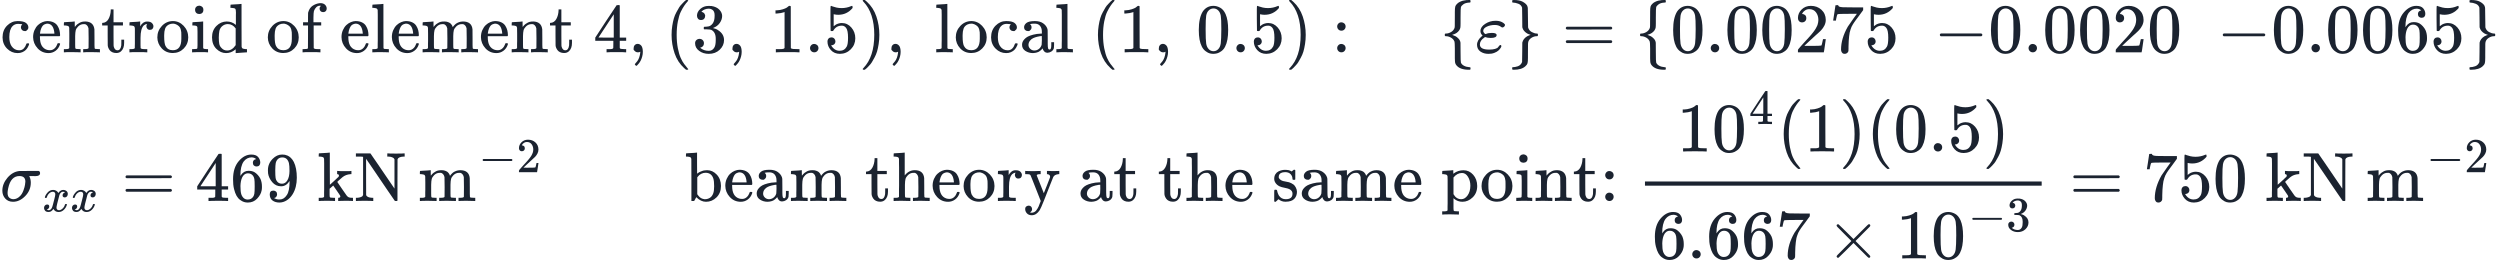
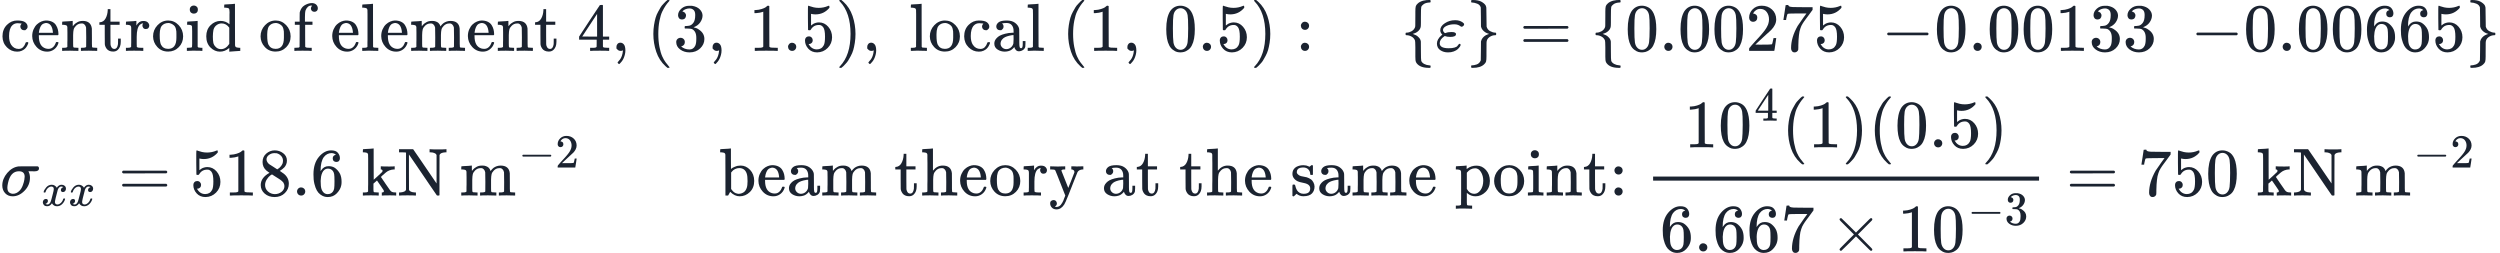
- <svg xmlns="http://www.w3.org/2000/svg" xmlns:xlink="http://www.w3.org/1999/xlink" width="1577" height="164" viewBox="0 -2113.5 35834.1 3727.1" aria-label="t_centroid">
+ <svg xmlns="http://www.w3.org/2000/svg" xmlns:xlink="http://www.w3.org/1999/xlink" width="1621" height="164" viewBox="0 -2113.5 36834.1 3727.1" aria-label="t_centroid">
  <defs>
    <path id="t_centroid-10-TEX-N-63" d="M370 305T349 305T313 320T297 358Q297 381 312 396Q317 401 317 402T307 404Q281 408 258 408Q209 408 178 376Q131 329 131 219Q131 137 162 90Q203 29 272 29Q313 29 338 55T374 117Q376 125 379 127T395 129H409Q415 123 415 120Q415 116 411 104T395 71T366 33T318 2T249 -11Q163 -11 99 53T34 214Q34 318 99 383T250 448T370 421T404 357Q404 334 387 320Z" />
    <path id="t_centroid-10-TEX-N-65" d="M28 218Q28 273 48 318T98 391T163 433T229 448Q282 448 320 430T378 380T406 316T415 245Q415 238 408 231H126V216Q126 68 226 36Q246 30 270 30Q312 30 342 62Q359 79 369 104L379 128Q382 131 395 131H398Q415 131 415 121Q415 117 412 108Q393 53 349 21T250 -11Q155 -11 92 58T28 218ZM333 275Q322 403 238 411H236Q228 411 220 410T195 402T166 381T143 340T127 274V267H333V275Z" />
    <path id="t_centroid-10-TEX-N-6E" d="M41 46H55Q94 46 102 60V68Q102 77 102 91T102 122T103 161T103 203Q103 234 103 269T102 328V351Q99 370 88 376T43 385H25V408Q25 431 27 431L37 432Q47 433 65 434T102 436Q119 437 138 438T167 441T178 442H181V402Q181 364 182 364T187 369T199 384T218 402T247 421T285 437Q305 442 336 442Q450 438 463 329Q464 322 464 190V104Q464 66 466 59T477 49Q498 46 526 46H542V0H534L510 1Q487 2 460 2T422 3Q319 3 310 0H302V46H318Q379 46 379 62Q380 64 380 200Q379 335 378 343Q372 371 358 385T334 402T308 404Q263 404 229 370Q202 343 195 315T187 232V168V108Q187 78 188 68T191 55T200 49Q221 46 249 46H265V0H257L234 1Q210 2 183 2T145 3Q42 3 33 0H25V46H41Z" />
    <path id="t_centroid-10-TEX-N-74" d="M27 422Q80 426 109 478T141 600V615H181V431H316V385H181V241Q182 116 182 100T189 68Q203 29 238 29Q282 29 292 100Q293 108 293 146V181H333V146V134Q333 57 291 17Q264 -10 221 -10Q187 -10 162 2T124 33T105 68T98 100Q97 107 97 248V385H18V422H27Z" />
    <path id="t_centroid-10-TEX-N-72" d="M36 46H50Q89 46 97 60V68Q97 77 97 91T98 122T98 161T98 203Q98 234 98 269T98 328L97 351Q94 370 83 376T38 385H20V408Q20 431 22 431L32 432Q42 433 60 434T96 436Q112 437 131 438T160 441T171 442H174V373Q213 441 271 441H277Q322 441 343 419T364 373Q364 352 351 337T313 322Q288 322 276 338T263 372Q263 381 265 388T270 400T273 405Q271 407 250 401Q234 393 226 386Q179 341 179 207V154Q179 141 179 127T179 101T180 81T180 66V61Q181 59 183 57T188 54T193 51T200 49T207 48T216 47T225 47T235 46T245 46H276V0H267Q249 3 140 3Q37 3 28 0H20V46H36Z" />
    <path id="t_centroid-10-TEX-N-6F" d="M28 214Q28 309 93 378T250 448Q340 448 405 380T471 215Q471 120 407 55T250 -10Q153 -10 91 57T28 214ZM250 30Q372 30 372 193V225V250Q372 272 371 288T364 326T348 362T317 390T268 410Q263 411 252 411Q222 411 195 399Q152 377 139 338T126 246V226Q126 130 145 91Q177 30 250 30Z" />
    <path id="t_centroid-10-TEX-N-69" d="M69 609Q69 637 87 653T131 669Q154 667 171 652T188 609Q188 579 171 564T129 549Q104 549 87 564T69 609ZM247 0Q232 3 143 3Q132 3 106 3T56 1L34 0H26V46H42Q70 46 91 49Q100 53 102 60T104 102V205V293Q104 345 102 359T88 378Q74 385 41 385H30V408Q30 431 32 431L42 432Q52 433 70 434T106 436Q123 437 142 438T171 441T182 442H185V62Q190 52 197 50T232 46H255V0H247Z" />
    <path id="t_centroid-10-TEX-N-64" d="M376 495Q376 511 376 535T377 568Q377 613 367 624T316 637H298V660Q298 683 300 683L310 684Q320 685 339 686T376 688Q393 689 413 690T443 693T454 694H457V390Q457 84 458 81Q461 61 472 55T517 46H535V0Q533 0 459 -5T380 -11H373V44L365 37Q307 -11 235 -11Q158 -11 96 50T34 215Q34 315 97 378T244 442Q319 442 376 393V495ZM373 342Q328 405 260 405Q211 405 173 369Q146 341 139 305T131 211Q131 155 138 120T173 59Q203 26 251 26Q322 26 373 103V342Z" />
    <path id="t_centroid-10-TEX-N-20" d="" />
    <path id="t_centroid-10-TEX-N-66" d="M273 0Q255 3 146 3Q43 3 34 0H26V46H42Q70 46 91 49Q99 52 103 60Q104 62 104 224V385H33V431H104V497L105 564L107 574Q126 639 171 668T266 704Q267 704 275 704T289 705Q330 702 351 679T372 627Q372 604 358 590T321 576T284 590T270 627Q270 647 288 667H284Q280 668 273 668Q245 668 223 647T189 592Q183 572 182 497V431H293V385H185V225Q185 63 186 61T189 57T194 54T199 51T206 49T213 48T222 47T231 47T241 46T251 46H282V0H273Z" />
    <path id="t_centroid-10-TEX-N-6C" d="M42 46H56Q95 46 103 60V68Q103 77 103 91T103 124T104 167T104 217T104 272T104 329Q104 366 104 407T104 482T104 542T103 586T103 603Q100 622 89 628T44 637H26V660Q26 683 28 683L38 684Q48 685 67 686T104 688Q121 689 141 690T171 693T182 694H185V379Q185 62 186 60Q190 52 198 49Q219 46 247 46H263V0H255L232 1Q209 2 183 2T145 3T107 3T57 1L34 0H26V46H42Z" />
    <path id="t_centroid-10-TEX-N-6D" d="M41 46H55Q94 46 102 60V68Q102 77 102 91T102 122T103 161T103 203Q103 234 103 269T102 328V351Q99 370 88 376T43 385H25V408Q25 431 27 431L37 432Q47 433 65 434T102 436Q119 437 138 438T167 441T178 442H181V402Q181 364 182 364T187 369T199 384T218 402T247 421T285 437Q305 442 336 442Q351 442 364 440T387 434T406 426T421 417T432 406T441 395T448 384T452 374T455 366L457 361L460 365Q463 369 466 373T475 384T488 397T503 410T523 422T546 432T572 439T603 442Q729 442 740 329Q741 322 741 190V104Q741 66 743 59T754 49Q775 46 803 46H819V0H811L788 1Q764 2 737 2T699 3Q596 3 587 0H579V46H595Q656 46 656 62Q657 64 657 200Q656 335 655 343Q649 371 635 385T611 402T585 404Q540 404 506 370Q479 343 472 315T464 232V168V108Q464 78 465 68T468 55T477 49Q498 46 526 46H542V0H534L510 1Q487 2 460 2T422 3Q319 3 310 0H302V46H318Q379 46 379 62Q380 64 380 200Q379 335 378 343Q372 371 358 385T334 402T308 404Q263 404 229 370Q202 343 195 315T187 232V168V108Q187 78 188 68T191 55T200 49Q221 46 249 46H265V0H257L234 1Q210 2 183 2T145 3Q42 3 33 0H25V46H41Z" />
    <path id="t_centroid-10-TEX-N-34" d="M462 0Q444 3 333 3Q217 3 199 0H190V46H221Q241 46 248 46T265 48T279 53T286 61Q287 63 287 115V165H28V211L179 442Q332 674 334 675Q336 677 355 677H373L379 671V211H471V165H379V114Q379 73 379 66T385 54Q393 47 442 46H471V0H462ZM293 211V545L74 212L183 211H293Z" />
    <path id="t_centroid-10-TEX-N-2C" d="M78 35T78 60T94 103T137 121Q165 121 187 96T210 8Q210 -27 201 -60T180 -117T154 -158T130 -185T117 -194Q113 -194 104 -185T95 -172Q95 -168 106 -156T131 -126T157 -76T173 -3V9L172 8Q170 7 167 6T161 3T152 1T140 0Q113 0 96 17Z" />
    <path id="t_centroid-10-TEX-N-A0" d="" />
    <path id="t_centroid-10-TEX-N-28" d="M94 250Q94 319 104 381T127 488T164 576T202 643T244 695T277 729T302 750H315H319Q333 750 333 741Q333 738 316 720T275 667T226 581T184 443T167 250T184 58T225 -81T274 -167T316 -220T333 -241Q333 -250 318 -250H315H302L274 -226Q180 -141 137 -14T94 250Z" />
    <path id="t_centroid-10-TEX-N-33" d="M127 463Q100 463 85 480T69 524Q69 579 117 622T233 665Q268 665 277 664Q351 652 390 611T430 522Q430 470 396 421T302 350L299 348Q299 347 308 345T337 336T375 315Q457 262 457 175Q457 96 395 37T238 -22Q158 -22 100 21T42 130Q42 158 60 175T105 193Q133 193 151 175T169 130Q169 119 166 110T159 94T148 82T136 74T126 70T118 67L114 66Q165 21 238 21Q293 21 321 74Q338 107 338 175V195Q338 290 274 322Q259 328 213 329L171 330L168 332Q166 335 166 348Q166 366 174 366Q202 366 232 371Q266 376 294 413T322 525V533Q322 590 287 612Q265 626 240 626Q208 626 181 615T143 592T132 580H135Q138 579 143 578T153 573T165 566T175 555T183 540T186 520Q186 498 172 481T127 463Z" />
    <path id="t_centroid-10-TEX-N-31" d="M213 578L200 573Q186 568 160 563T102 556H83V602H102Q149 604 189 617T245 641T273 663Q275 666 285 666Q294 666 302 660V361L303 61Q310 54 315 52T339 48T401 46H427V0H416Q395 3 257 3Q121 3 100 0H88V46H114Q136 46 152 46T177 47T193 50T201 52T207 57T213 61V578Z" />
    <path id="t_centroid-10-TEX-N-2E" d="M78 60Q78 84 95 102T138 120Q162 120 180 104T199 61Q199 36 182 18T139 0T96 17T78 60Z" />
    <path id="t_centroid-10-TEX-N-35" d="M164 157Q164 133 148 117T109 101H102Q148 22 224 22Q294 22 326 82Q345 115 345 210Q345 313 318 349Q292 382 260 382H254Q176 382 136 314Q132 307 129 306T114 304Q97 304 95 310Q93 314 93 485V614Q93 664 98 664Q100 666 102 666Q103 666 123 658T178 642T253 634Q324 634 389 662Q397 666 402 666Q410 666 410 648V635Q328 538 205 538Q174 538 149 544L139 546V374Q158 388 169 396T205 412T256 420Q337 420 393 355T449 201Q449 109 385 44T229 -22Q148 -22 99 32T50 154Q50 178 61 192T84 210T107 214Q132 214 148 197T164 157Z" />
    <path id="t_centroid-10-TEX-N-29" d="M60 749L64 750Q69 750 74 750H86L114 726Q208 641 251 514T294 250Q294 182 284 119T261 12T224 -76T186 -143T145 -194T113 -227T90 -246Q87 -249 86 -250H74Q66 -250 63 -250T58 -247T55 -238Q56 -237 66 -225Q221 -64 221 250T66 725Q56 737 55 738Q55 746 60 749Z" />
    <path id="t_centroid-10-TEX-N-61" d="M137 305T115 305T78 320T63 359Q63 394 97 421T218 448Q291 448 336 416T396 340Q401 326 401 309T402 194V124Q402 76 407 58T428 40Q443 40 448 56T453 109V145H493V106Q492 66 490 59Q481 29 455 12T400 -6T353 12T329 54V58L327 55Q325 52 322 49T314 40T302 29T287 17T269 6T247 -2T221 -8T190 -11Q130 -11 82 20T34 107Q34 128 41 147T68 188T116 225T194 253T304 268H318V290Q318 324 312 340Q290 411 215 411Q197 411 181 410T156 406T148 403Q170 388 170 359Q170 334 154 320ZM126 106Q126 75 150 51T209 26Q247 26 276 49T315 109Q317 116 318 175Q318 233 317 233Q309 233 296 232T251 223T193 203T147 166T126 106Z" />
    <path id="t_centroid-10-TEX-N-30" d="M96 585Q152 666 249 666Q297 666 345 640T423 548Q460 465 460 320Q460 165 417 83Q397 41 362 16T301 -15T250 -22Q224 -22 198 -16T137 16T82 83Q39 165 39 320Q39 494 96 585ZM321 597Q291 629 250 629Q208 629 178 597Q153 571 145 525T137 333Q137 175 145 125T181 46Q209 16 250 16Q290 16 318 46Q347 76 354 130T362 333Q362 478 354 524T321 597Z" />
    <path id="t_centroid-10-TEX-N-3A" d="M78 370Q78 394 95 412T138 430Q162 430 180 414T199 371Q199 346 182 328T139 310T96 327T78 370ZM78 60Q78 84 95 102T138 120Q162 120 180 104T199 61Q199 36 182 18T139 0T96 17T78 60Z" />
    <path id="t_centroid-10-TEX-N-7B" d="M434 -231Q434 -244 428 -250H410Q281 -250 230 -184Q225 -177 222 -172T217 -161T213 -148T211 -133T210 -111T209 -84T209 -47T209 0Q209 21 209 53Q208 142 204 153Q203 154 203 155Q189 191 153 211T82 231Q71 231 68 234T65 250T68 266T82 269Q116 269 152 289T203 345Q208 356 208 377T209 529V579Q209 634 215 656T244 698Q270 724 324 740Q361 748 377 749Q379 749 390 749T408 750H428Q434 744 434 732Q434 719 431 716Q429 713 415 713Q362 710 332 689T296 647Q291 634 291 499V417Q291 370 288 353T271 314Q240 271 184 255L170 250L184 245Q202 239 220 230T262 196T290 137Q291 131 291 1Q291 -134 296 -147Q306 -174 339 -192T415 -213Q429 -213 431 -216Q434 -219 434 -231Z" />
    <path id="t_centroid-10-TEX-I-1D700" d="M190 -22Q124 -22 76 11T27 107Q27 174 97 232L107 239L99 248Q76 273 76 304Q76 364 144 408T290 452H302Q360 452 405 421Q428 405 428 392Q428 381 417 369T391 356Q382 356 371 365T338 383T283 392Q217 392 167 368T116 308Q116 289 133 272Q142 263 145 262T157 264Q188 278 238 278H243Q308 278 308 247Q308 206 223 206Q177 206 142 219L132 212Q68 169 68 112Q68 39 201 39Q253 39 286 49T328 72T345 94T362 105Q376 103 376 88Q376 79 365 62T334 26T275 -8T190 -22Z" />
    <path id="t_centroid-10-TEX-N-7D" d="M65 731Q65 745 68 747T88 750Q171 750 216 725T279 670Q288 649 289 635T291 501Q292 362 293 357Q306 312 345 291T417 269Q428 269 431 266T434 250T431 234T417 231Q380 231 345 210T298 157Q293 143 292 121T291 -28V-79Q291 -134 285 -156T256 -198Q202 -250 89 -250Q71 -250 68 -247T65 -230Q65 -224 65 -223T66 -218T69 -214T77 -213Q91 -213 108 -210T146 -200T183 -177T207 -139Q208 -134 209 3L210 139Q223 196 280 230Q315 247 330 250Q305 257 280 270Q225 304 212 352L210 362L209 498Q208 635 207 640Q195 680 154 696T77 713Q68 713 67 716T65 731Z" />
    <path id="t_centroid-10-TEX-N-3D" d="M56 347Q56 360 70 367H707Q722 359 722 347Q722 336 708 328L390 327H72Q56 332 56 347ZM56 153Q56 168 72 173H708Q722 163 722 153Q722 140 707 133H70Q56 140 56 153Z" />
    <path id="t_centroid-10-TEX-N-32" d="M109 429Q82 429 66 447T50 491Q50 562 103 614T235 666Q326 666 387 610T449 465Q449 422 429 383T381 315T301 241Q265 210 201 149L142 93L218 92Q375 92 385 97Q392 99 409 186V189H449V186Q448 183 436 95T421 3V0H50V19V31Q50 38 56 46T86 81Q115 113 136 137Q145 147 170 174T204 211T233 244T261 278T284 308T305 340T320 369T333 401T340 431T343 464Q343 527 309 573T212 619Q179 619 154 602T119 569T109 550Q109 549 114 549Q132 549 151 535T170 489Q170 464 154 447T109 429Z" />
    <path id="t_centroid-10-TEX-N-37" d="M55 458Q56 460 72 567L88 674Q88 676 108 676H128V672Q128 662 143 655T195 646T364 644H485V605L417 512Q408 500 387 472T360 435T339 403T319 367T305 330T292 284T284 230T278 162T275 80Q275 66 275 52T274 28V19Q270 2 255 -10T221 -22Q210 -22 200 -19T179 0T168 40Q168 198 265 368Q285 400 349 489L395 552H302Q128 552 119 546Q113 543 108 522T98 479L95 458V455H55V458Z" />
    <path id="t_centroid-10-TEX-N-2212" d="M84 237T84 250T98 270H679Q694 262 694 250T679 230H98Q84 237 84 250Z" />
    <path id="t_centroid-10-TEX-N-36" d="M42 313Q42 476 123 571T303 666Q372 666 402 630T432 550Q432 525 418 510T379 495Q356 495 341 509T326 548Q326 592 373 601Q351 623 311 626Q240 626 194 566Q147 500 147 364L148 360Q153 366 156 373Q197 433 263 433H267Q313 433 348 414Q372 400 396 374T435 317Q456 268 456 210V192Q456 169 451 149Q440 90 387 34T253 -22Q225 -22 199 -14T143 16T92 75T56 172T42 313ZM257 397Q227 397 205 380T171 335T154 278T148 216Q148 133 160 97T198 39Q222 21 251 21Q302 21 329 59Q342 77 347 104T352 209Q352 289 347 316T329 361Q302 397 257 397Z" />
    <path id="t_centroid-10-TEX-I-1D70E" d="M184 -11Q116 -11 74 34T31 147Q31 247 104 333T274 430Q275 431 414 431H552Q553 430 555 429T559 427T562 425T565 422T567 420T569 416T570 412T571 407T572 401Q572 357 507 357Q500 357 490 357T476 358H416L421 348Q439 310 439 263Q439 153 359 71T184 -11ZM361 278Q361 358 276 358Q152 358 115 184Q114 180 114 178Q106 141 106 117Q106 67 131 47T188 26Q242 26 287 73Q316 103 334 153T356 233T361 278Z" />
    <path id="t_centroid-10-TEX-I-1D465" d="M52 289Q59 331 106 386T222 442Q257 442 286 424T329 379Q371 442 430 442Q467 442 494 420T522 361Q522 332 508 314T481 292T458 288Q439 288 427 299T415 328Q415 374 465 391Q454 404 425 404Q412 404 406 402Q368 386 350 336Q290 115 290 78Q290 50 306 38T341 26Q378 26 414 59T463 140Q466 150 469 151T485 153H489Q504 153 504 145Q504 144 502 134Q486 77 440 33T333 -11Q263 -11 227 52Q186 -10 133 -10H127Q78 -10 57 16T35 71Q35 103 54 123T99 143Q142 143 142 101Q142 81 130 66T107 46T94 41L91 40Q91 39 97 36T113 29T132 26Q168 26 194 71Q203 87 217 139T245 247T261 313Q266 340 266 352Q266 380 251 392T217 404Q177 404 142 372T93 290Q91 281 88 280T72 278H58Q52 284 52 289Z" />
-     <path id="t_centroid-10-TEX-N-39" d="M352 287Q304 211 232 211Q154 211 104 270T44 396Q42 412 42 436V444Q42 537 111 606Q171 666 243 666Q245 666 249 666T257 665H261Q273 665 286 663T323 651T370 619T413 560Q456 472 456 334Q456 194 396 97Q361 41 312 10T208 -22Q147 -22 108 7T68 93T121 149Q143 149 158 135T173 96Q173 78 164 65T148 49T135 44L131 43Q131 41 138 37T164 27T206 22H212Q272 22 313 86Q352 142 352 280V287ZM244 248Q292 248 321 297T351 430Q351 508 343 542Q341 552 337 562T323 588T293 615T246 625Q208 625 181 598Q160 576 154 546T147 441Q147 358 152 329T172 282Q197 248 244 248Z" />
+     <path id="t_centroid-10-TEX-N-38" d="M70 417T70 494T124 618T248 666Q319 666 374 624T429 515Q429 485 418 459T392 417T361 389T335 371T324 363L338 354Q352 344 366 334T382 323Q457 264 457 174Q457 95 399 37T249 -22Q159 -22 101 29T43 155Q43 263 172 335L154 348Q133 361 127 368Q70 417 70 494ZM286 386L292 390Q298 394 301 396T311 403T323 413T334 425T345 438T355 454T364 471T369 491T371 513Q371 556 342 586T275 624Q268 625 242 625Q201 625 165 599T128 534Q128 511 141 492T167 463T217 431Q224 426 228 424L286 386ZM250 21Q308 21 350 55T392 137Q392 154 387 169T375 194T353 216T330 234T301 253T274 270Q260 279 244 289T218 306L210 311Q204 311 181 294T133 239T107 157Q107 98 150 60T250 21Z" />
    <path id="t_centroid-10-TEX-N-6B" d="M36 46H50Q89 46 97 60V68Q97 77 97 91T97 124T98 167T98 217T98 272T98 329Q98 366 98 407T98 482T98 542T97 586T97 603Q94 622 83 628T38 637H20V660Q20 683 22 683L32 684Q42 685 61 686T98 688Q115 689 135 690T165 693T176 694H179V463L180 233L240 287Q300 341 304 347Q310 356 310 364Q310 383 289 385H284V431H293Q308 428 412 428Q475 428 484 431H489V385H476Q407 380 360 341Q286 278 286 274Q286 273 349 181T420 79Q434 60 451 53T500 46H511V0H505Q496 3 418 3Q322 3 307 0H299V46H306Q330 48 330 65Q330 72 326 79Q323 84 276 153T228 222L176 176V120V84Q176 65 178 59T189 49Q210 46 238 46H254V0H246Q231 3 137 3T28 0H20V46H36Z" />
    <path id="t_centroid-10-TEX-N-4E" d="M42 46Q74 48 94 56T118 69T128 86V634H124Q114 637 52 637H25V683H232L235 680Q237 679 322 554T493 303L578 178V598Q572 608 568 613T544 627T492 637H475V683H483Q498 680 600 680Q706 680 715 683H724V637H707Q634 633 622 598L621 302V6L614 0H600Q585 0 582 3T481 150T282 443T171 605V345L172 86Q183 50 257 46H274V0H265Q250 3 150 3Q48 3 33 0H25V46H42Z" />
    <path id="t_centroid-10-TEX-N-62" d="M307 -11Q234 -11 168 55L158 37Q156 34 153 28T147 17T143 10L138 1L118 0H98V298Q98 599 97 603Q94 622 83 628T38 637H20V660Q20 683 22 683L32 684Q42 685 61 686T98 688Q115 689 135 690T165 693T176 694H179V543Q179 391 180 391L183 394Q186 397 192 401T207 411T228 421T254 431T286 439T323 442Q401 442 461 379T522 216Q522 115 458 52T307 -11ZM182 98Q182 97 187 90T196 79T206 67T218 55T233 44T250 35T271 29T295 26Q330 26 363 46T412 113Q424 148 424 212Q424 287 412 323Q385 405 300 405Q270 405 239 390T188 347L182 339V98Z" />
    <path id="t_centroid-10-TEX-N-68" d="M41 46H55Q94 46 102 60V68Q102 77 102 91T102 124T102 167T103 217T103 272T103 329Q103 366 103 407T103 482T102 542T102 586T102 603Q99 622 88 628T43 637H25V660Q25 683 27 683L37 684Q47 685 66 686T103 688Q120 689 140 690T170 693T181 694H184V367Q244 442 328 442Q451 442 463 329Q464 322 464 190V104Q464 66 466 59T477 49Q498 46 526 46H542V0H534L510 1Q487 2 460 2T422 3Q319 3 310 0H302V46H318Q379 46 379 62Q380 64 380 200Q379 335 378 343Q372 371 358 385T334 402T308 404Q263 404 229 370Q202 343 195 315T187 232V168V108Q187 78 188 68T191 55T200 49Q221 46 249 46H265V0H257L234 1Q210 2 183 2T145 3Q42 3 33 0H25V46H41Z" />
    <path id="t_centroid-10-TEX-N-79" d="M69 -66Q91 -66 104 -80T118 -116Q118 -134 109 -145T91 -160Q84 -163 97 -166Q104 -168 111 -168Q131 -168 148 -159T175 -138T197 -106T213 -75T225 -43L242 0L170 183Q150 233 125 297Q101 358 96 368T80 381Q79 382 78 382Q66 385 34 385H19V431H26L46 430Q65 430 88 429T122 428Q129 428 142 428T171 429T200 430T224 430L233 431H241V385H232Q183 385 185 366L286 112Q286 113 332 227L376 341V350Q376 365 366 373T348 383T334 385H331V431H337H344Q351 431 361 431T382 430T405 429T422 429Q477 429 503 431H508V385H497Q441 380 422 345Q420 343 378 235T289 9T227 -131Q180 -204 113 -204Q69 -204 44 -177T19 -116Q19 -89 35 -78T69 -66Z" />
    <path id="t_centroid-10-TEX-N-73" d="M295 316Q295 356 268 385T190 414Q154 414 128 401Q98 382 98 349Q97 344 98 336T114 312T157 287Q175 282 201 278T245 269T277 256Q294 248 310 236T342 195T359 133Q359 71 321 31T198 -10H190Q138 -10 94 26L86 19L77 10Q71 4 65 -1L54 -11H46H42Q39 -11 33 -5V74V132Q33 153 35 157T45 162H54Q66 162 70 158T75 146T82 119T101 77Q136 26 198 26Q295 26 295 104Q295 133 277 151Q257 175 194 187T111 210Q75 227 54 256T33 318Q33 357 50 384T93 424T143 442T187 447H198Q238 447 268 432L283 424L292 431Q302 440 314 448H322H326Q329 448 335 442V310L329 304H301Q295 310 295 316Z" />
    <path id="t_centroid-10-TEX-N-70" d="M36 -148H50Q89 -148 97 -134V-126Q97 -119 97 -107T97 -77T98 -38T98 6T98 55T98 106Q98 140 98 177T98 243T98 296T97 335T97 351Q94 370 83 376T38 385H20V408Q20 431 22 431L32 432Q42 433 61 434T98 436Q115 437 135 438T165 441T176 442H179V416L180 390L188 397Q247 441 326 441Q407 441 464 377T522 216Q522 115 457 52T310 -11Q242 -11 190 33L182 40V-45V-101Q182 -128 184 -134T195 -145Q216 -148 244 -148H260V-194H252L228 -193Q205 -192 178 -192T140 -191Q37 -191 28 -194H20V-148H36ZM424 218Q424 292 390 347T305 402Q234 402 182 337V98Q222 26 294 26Q345 26 384 80T424 218Z" />
    <path id="t_centroid-10-TEX-N-D7" d="M630 29Q630 9 609 9Q604 9 587 25T493 118L389 222L284 117Q178 13 175 11Q171 9 168 9Q160 9 154 15T147 29Q147 36 161 51T255 146L359 250L255 354Q174 435 161 449T147 471Q147 480 153 485T168 490Q173 490 175 489Q178 487 284 383L389 278L493 382Q570 459 587 475T609 491Q630 491 630 471Q630 464 620 453T522 355L418 250L522 145Q606 61 618 48T630 29Z" />
  </defs>
  <g stroke="#1b2330" fill="#1b2330" stroke-width="0" transform="scale(1,-1)">
    <g>
      <g>
        <g transform="translate(0,1363.5)">
          <g />
          <g>
            <g>
              <use xlink:href="#t_centroid-10-TEX-N-63" />
              <use xlink:href="#t_centroid-10-TEX-N-65" transform="translate(444,0)" />
              <use xlink:href="#t_centroid-10-TEX-N-6E" transform="translate(888,0)" />
              <use xlink:href="#t_centroid-10-TEX-N-74" transform="translate(1444,0)" />
              <use xlink:href="#t_centroid-10-TEX-N-72" transform="translate(1833,0)" />
              <use xlink:href="#t_centroid-10-TEX-N-6F" transform="translate(2225,0)" />
              <use xlink:href="#t_centroid-10-TEX-N-69" transform="translate(2725,0)" />
              <use xlink:href="#t_centroid-10-TEX-N-64" transform="translate(3003,0)" />
              <use xlink:href="#t_centroid-10-TEX-N-20" transform="translate(3559,0)" />
              <use xlink:href="#t_centroid-10-TEX-N-6F" transform="translate(3809,0)" />
              <use xlink:href="#t_centroid-10-TEX-N-66" transform="translate(4309,0)" />
              <use xlink:href="#t_centroid-10-TEX-N-20" transform="translate(4615,0)" />
              <use xlink:href="#t_centroid-10-TEX-N-65" transform="translate(4865,0)" />
              <use xlink:href="#t_centroid-10-TEX-N-6C" transform="translate(5309,0)" />
              <use xlink:href="#t_centroid-10-TEX-N-65" transform="translate(5587,0)" />
              <use xlink:href="#t_centroid-10-TEX-N-6D" transform="translate(6031,0)" />
              <use xlink:href="#t_centroid-10-TEX-N-65" transform="translate(6864,0)" />
              <use xlink:href="#t_centroid-10-TEX-N-6E" transform="translate(7308,0)" />
              <use xlink:href="#t_centroid-10-TEX-N-74" transform="translate(7864,0)" />
              <use xlink:href="#t_centroid-10-TEX-N-20" transform="translate(8253,0)" />
              <use xlink:href="#t_centroid-10-TEX-N-34" transform="translate(8503,0)" />
              <use xlink:href="#t_centroid-10-TEX-N-2C" transform="translate(9003,0)" />
              <use xlink:href="#t_centroid-10-TEX-N-A0" transform="translate(9281,0)" />
            </g>
            <g transform="translate(9531,0)">
              <use xlink:href="#t_centroid-10-TEX-N-28" />
            </g>
            <g transform="translate(9920,0)">
              <use xlink:href="#t_centroid-10-TEX-N-33" />
            </g>
            <g transform="translate(10420,0)">
              <use xlink:href="#t_centroid-10-TEX-N-2C" />
            </g>
            <g transform="translate(10698,0)">
              <g />
            </g>
            <g transform="translate(11031.7,0)">
              <use xlink:href="#t_centroid-10-TEX-N-31" />
              <use xlink:href="#t_centroid-10-TEX-N-2E" transform="translate(500,0)" />
              <use xlink:href="#t_centroid-10-TEX-N-35" transform="translate(778,0)" />
            </g>
            <g transform="translate(12309.7,0)">
              <use xlink:href="#t_centroid-10-TEX-N-29" />
            </g>
            <g transform="translate(12698.7,0)">
              <use xlink:href="#t_centroid-10-TEX-N-2C" />
            </g>
            <g transform="translate(13143.3,0)">
              <use xlink:href="#t_centroid-10-TEX-N-A0" />
            </g>
            <g transform="translate(13393.3,0)">
              <use xlink:href="#t_centroid-10-TEX-N-6C" />
              <use xlink:href="#t_centroid-10-TEX-N-6F" transform="translate(278,0)" />
              <use xlink:href="#t_centroid-10-TEX-N-63" transform="translate(778,0)" />
              <use xlink:href="#t_centroid-10-TEX-N-61" transform="translate(1222,0)" />
              <use xlink:href="#t_centroid-10-TEX-N-6C" transform="translate(1722,0)" />
              <use xlink:href="#t_centroid-10-TEX-N-A0" transform="translate(2000,0)" />
            </g>
            <g transform="translate(15643.3,0)">
              <use xlink:href="#t_centroid-10-TEX-N-28" />
            </g>
            <g transform="translate(16032.3,0)">
              <use xlink:href="#t_centroid-10-TEX-N-31" />
            </g>
            <g transform="translate(16532.3,0)">
              <use xlink:href="#t_centroid-10-TEX-N-2C" />
            </g>
            <g transform="translate(16810.3,0)">
              <g />
            </g>
            <g transform="translate(17144,0)">
              <use xlink:href="#t_centroid-10-TEX-N-30" />
              <use xlink:href="#t_centroid-10-TEX-N-2E" transform="translate(500,0)" />
              <use xlink:href="#t_centroid-10-TEX-N-35" transform="translate(778,0)" />
            </g>
            <g transform="translate(18422,0)">
              <use xlink:href="#t_centroid-10-TEX-N-29" />
            </g>
            <g transform="translate(19088.8,0)">
              <use xlink:href="#t_centroid-10-TEX-N-3A" />
            </g>
            <g transform="translate(19366.8,0)">
              <g />
            </g>
            <g transform="translate(20644.6,0)">
              <use xlink:href="#t_centroid-10-TEX-N-7B" />
            </g>
            <g transform="translate(21144.6,0)">
              <use xlink:href="#t_centroid-10-TEX-I-1D700" />
            </g>
            <g transform="translate(21610.6,0)">
              <use xlink:href="#t_centroid-10-TEX-N-7D" />
            </g>
            <g transform="translate(22388.3,0)">
              <use xlink:href="#t_centroid-10-TEX-N-3D" />
            </g>
            <g transform="translate(23444.1,0)">
              <use xlink:href="#t_centroid-10-TEX-N-7B" />
            </g>
            <g transform="translate(23944.1,0)">
              <use xlink:href="#t_centroid-10-TEX-N-30" />
              <use xlink:href="#t_centroid-10-TEX-N-2E" transform="translate(500,0)" />
              <use xlink:href="#t_centroid-10-TEX-N-30" transform="translate(778,0)" />
              <use xlink:href="#t_centroid-10-TEX-N-30" transform="translate(1278,0)" />
              <use xlink:href="#t_centroid-10-TEX-N-32" transform="translate(1778,0)" />
              <use xlink:href="#t_centroid-10-TEX-N-37" transform="translate(2278,0)" />
              <use xlink:href="#t_centroid-10-TEX-N-35" transform="translate(2778,0)" />
            </g>
            <g transform="translate(27222.1,0)">
              <use xlink:href="#t_centroid-10-TEX-N-A0" />
            </g>
            <g transform="translate(27472.1,0)">
              <use xlink:href="#t_centroid-10-TEX-N-A0" />
            </g>
            <g transform="translate(27722.1,0)">
              <g>
                <use xlink:href="#t_centroid-10-TEX-N-2212" />
              </g>
              <g transform="translate(778,0)">
                <use xlink:href="#t_centroid-10-TEX-N-30" />
                <use xlink:href="#t_centroid-10-TEX-N-2E" transform="translate(500,0)" />
                <use xlink:href="#t_centroid-10-TEX-N-30" transform="translate(778,0)" />
                <use xlink:href="#t_centroid-10-TEX-N-30" transform="translate(1278,0)" />
-                 <use xlink:href="#t_centroid-10-TEX-N-32" transform="translate(1778,0)" />
-                 <use xlink:href="#t_centroid-10-TEX-N-30" transform="translate(2278,0)" />
-               </g>
-             </g>
-             <g transform="translate(31278.1,0)">
-               <use xlink:href="#t_centroid-10-TEX-N-A0" />
-             </g>
-             <g transform="translate(31528.1,0)">
-               <use xlink:href="#t_centroid-10-TEX-N-A0" />
+                 <use xlink:href="#t_centroid-10-TEX-N-31" transform="translate(1778,0)" />
+                 <use xlink:href="#t_centroid-10-TEX-N-33" transform="translate(2278,0)" />
+                 <use xlink:href="#t_centroid-10-TEX-N-33" transform="translate(2778,0)" />
+               </g>
            </g>
            <g transform="translate(31778.1,0)">
+               <use xlink:href="#t_centroid-10-TEX-N-A0" />
+             </g>
+             <g transform="translate(32028.1,0)">
+               <use xlink:href="#t_centroid-10-TEX-N-A0" />
+             </g>
+             <g transform="translate(32278.1,0)">
              <g>
                <use xlink:href="#t_centroid-10-TEX-N-2212" />
              </g>
              <g transform="translate(778,0)">
                <use xlink:href="#t_centroid-10-TEX-N-30" />
                <use xlink:href="#t_centroid-10-TEX-N-2E" transform="translate(500,0)" />
                <use xlink:href="#t_centroid-10-TEX-N-30" transform="translate(778,0)" />
                <use xlink:href="#t_centroid-10-TEX-N-30" transform="translate(1278,0)" />
                <use xlink:href="#t_centroid-10-TEX-N-36" transform="translate(1778,0)" />
-                 <use xlink:href="#t_centroid-10-TEX-N-35" transform="translate(2278,0)" />
-               </g>
-             </g>
-             <g transform="translate(35334.1,0)">
+                 <use xlink:href="#t_centroid-10-TEX-N-36" transform="translate(2278,0)" />
+                 <use xlink:href="#t_centroid-10-TEX-N-35" transform="translate(2778,0)" />
+               </g>
+             </g>
+             <g transform="translate(36334.1,0)">
              <use xlink:href="#t_centroid-10-TEX-N-7D" />
            </g>
          </g>
        </g>
        <g transform="translate(0,-768.2)">
          <g />
          <g>
            <g>
              <g>
                <use xlink:href="#t_centroid-10-TEX-I-1D70E" />
              </g>
              <g transform="translate(604,-150) scale(0.70)">
                <g>
                  <use xlink:href="#t_centroid-10-TEX-I-1D465" />
                </g>
                <g transform="translate(572,0)">
                  <use xlink:href="#t_centroid-10-TEX-I-1D465" />
                </g>
              </g>
            </g>
            <g transform="translate(1740.7,0)">
              <use xlink:href="#t_centroid-10-TEX-N-3D" />
            </g>
            <g transform="translate(2796.5,0)">
-               <use xlink:href="#t_centroid-10-TEX-N-34" />
-               <use xlink:href="#t_centroid-10-TEX-N-36" transform="translate(500,0)" />
-               <use xlink:href="#t_centroid-10-TEX-N-39" transform="translate(1000,0)" />
-             </g>
-             <g transform="translate(4296.5,0)">
-               <use xlink:href="#t_centroid-10-TEX-N-A0" />
-             </g>
-             <g transform="translate(4546.5,0)">
+               <use xlink:href="#t_centroid-10-TEX-N-35" />
+               <use xlink:href="#t_centroid-10-TEX-N-31" transform="translate(500,0)" />
+               <use xlink:href="#t_centroid-10-TEX-N-38" transform="translate(1000,0)" />
+               <use xlink:href="#t_centroid-10-TEX-N-2E" transform="translate(1500,0)" />
+               <use xlink:href="#t_centroid-10-TEX-N-36" transform="translate(1778,0)" />
+             </g>
+             <g transform="translate(5074.5,0)">
+               <use xlink:href="#t_centroid-10-TEX-N-A0" />
+             </g>
+             <g transform="translate(5324.5,0)">
              <g>
                <use xlink:href="#t_centroid-10-TEX-N-6B" />
                <use xlink:href="#t_centroid-10-TEX-N-4E" transform="translate(528,0)" />
              </g>
              <g transform="translate(1278,0)">
                <g />
              </g>
              <g transform="translate(1445,0)">
                <g>
                  <use xlink:href="#t_centroid-10-TEX-N-6D" />
                </g>
                <g transform="translate(866,413) scale(0.70)">
                  <g>
                    <use xlink:href="#t_centroid-10-TEX-N-2212" />
                  </g>
                  <g transform="translate(778,0)">
                    <use xlink:href="#t_centroid-10-TEX-N-32" />
                  </g>
                </g>
              </g>
            </g>
-             <g transform="translate(7811.2,0)">
+             <g transform="translate(8589.2,0)">
              <g />
            </g>
-             <g transform="translate(9811.2,0)">
+             <g transform="translate(10589.2,0)">
              <use xlink:href="#t_centroid-10-TEX-N-62" />
              <use xlink:href="#t_centroid-10-TEX-N-65" transform="translate(556,0)" />
              <use xlink:href="#t_centroid-10-TEX-N-61" transform="translate(1000,0)" />
              <use xlink:href="#t_centroid-10-TEX-N-6D" transform="translate(1500,0)" />
              <use xlink:href="#t_centroid-10-TEX-N-20" transform="translate(2333,0)" />
              <use xlink:href="#t_centroid-10-TEX-N-74" transform="translate(2583,0)" />
              <use xlink:href="#t_centroid-10-TEX-N-68" transform="translate(2972,0)" />
              <use xlink:href="#t_centroid-10-TEX-N-65" transform="translate(3528,0)" />
              <use xlink:href="#t_centroid-10-TEX-N-6F" transform="translate(3972,0)" />
              <use xlink:href="#t_centroid-10-TEX-N-72" transform="translate(4472,0)" />
              <use xlink:href="#t_centroid-10-TEX-N-79" transform="translate(4864,0)" />
              <use xlink:href="#t_centroid-10-TEX-N-20" transform="translate(5392,0)" />
              <use xlink:href="#t_centroid-10-TEX-N-61" transform="translate(5642,0)" />
              <use xlink:href="#t_centroid-10-TEX-N-74" transform="translate(6142,0)" />
              <use xlink:href="#t_centroid-10-TEX-N-20" transform="translate(6531,0)" />
              <use xlink:href="#t_centroid-10-TEX-N-74" transform="translate(6781,0)" />
              <use xlink:href="#t_centroid-10-TEX-N-68" transform="translate(7170,0)" />
              <use xlink:href="#t_centroid-10-TEX-N-65" transform="translate(7726,0)" />
              <use xlink:href="#t_centroid-10-TEX-N-20" transform="translate(8170,0)" />
              <use xlink:href="#t_centroid-10-TEX-N-73" transform="translate(8420,0)" />
              <use xlink:href="#t_centroid-10-TEX-N-61" transform="translate(8814,0)" />
              <use xlink:href="#t_centroid-10-TEX-N-6D" transform="translate(9314,0)" />
              <use xlink:href="#t_centroid-10-TEX-N-65" transform="translate(10147,0)" />
              <use xlink:href="#t_centroid-10-TEX-N-20" transform="translate(10591,0)" />
              <use xlink:href="#t_centroid-10-TEX-N-70" transform="translate(10841,0)" />
              <use xlink:href="#t_centroid-10-TEX-N-6F" transform="translate(11397,0)" />
              <use xlink:href="#t_centroid-10-TEX-N-69" transform="translate(11897,0)" />
              <use xlink:href="#t_centroid-10-TEX-N-6E" transform="translate(12175,0)" />
              <use xlink:href="#t_centroid-10-TEX-N-74" transform="translate(12731,0)" />
              <use xlink:href="#t_centroid-10-TEX-N-3A" transform="translate(13120,0)" />
              <use xlink:href="#t_centroid-10-TEX-N-A0" transform="translate(13398,0)" />
            </g>
-             <g transform="translate(23459.2,0)">
+             <g transform="translate(24237.2,0)">
              <g transform="translate(578.3,710)">
                <g>
                  <g>
                    <use xlink:href="#t_centroid-10-TEX-N-31" />
                    <use xlink:href="#t_centroid-10-TEX-N-30" transform="translate(500,0)" />
                  </g>
                  <g transform="translate(1033,393.1) scale(0.70)">
                    <g>
                      <use xlink:href="#t_centroid-10-TEX-N-34" />
                    </g>
                  </g>
                </g>
                <g transform="translate(1436.6,0)">
                  <use xlink:href="#t_centroid-10-TEX-N-28" />
                </g>
                <g transform="translate(1825.6,0)">
                  <use xlink:href="#t_centroid-10-TEX-N-31" />
                </g>
                <g transform="translate(2325.6,0)">
                  <use xlink:href="#t_centroid-10-TEX-N-29" />
                </g>
                <g transform="translate(2714.6,0)">
                  <use xlink:href="#t_centroid-10-TEX-N-28" />
                </g>
                <g transform="translate(3103.6,0)">
                  <use xlink:href="#t_centroid-10-TEX-N-30" />
                  <use xlink:href="#t_centroid-10-TEX-N-2E" transform="translate(500,0)" />
                  <use xlink:href="#t_centroid-10-TEX-N-35" transform="translate(778,0)" />
                </g>
                <g transform="translate(4381.6,0)">
                  <use xlink:href="#t_centroid-10-TEX-N-29" />
                </g>
              </g>
              <g transform="translate(220,-823.3)">
                <g>
                  <use xlink:href="#t_centroid-10-TEX-N-36" />
                  <use xlink:href="#t_centroid-10-TEX-N-2E" transform="translate(500,0)" />
                  <use xlink:href="#t_centroid-10-TEX-N-36" transform="translate(778,0)" />
                  <use xlink:href="#t_centroid-10-TEX-N-36" transform="translate(1278,0)" />
                  <use xlink:href="#t_centroid-10-TEX-N-37" transform="translate(1778,0)" />
                </g>
                <g transform="translate(2500.2,0)">
                  <use xlink:href="#t_centroid-10-TEX-N-D7" />
                </g>
                <g transform="translate(3500.4,0)">
                  <g>
                    <use xlink:href="#t_centroid-10-TEX-N-31" />
                    <use xlink:href="#t_centroid-10-TEX-N-30" transform="translate(500,0)" />
                  </g>
                  <g transform="translate(1033,393.1) scale(0.70)">
                    <g>
                      <use xlink:href="#t_centroid-10-TEX-N-2212" />
                    </g>
                    <g transform="translate(778,0)">
                      <use xlink:href="#t_centroid-10-TEX-N-33" />
                    </g>
                  </g>
                </g>
              </g>
              <rect width="5687.1" height="60" x="120" y="220" />
            </g>
-             <g transform="translate(29664.1,0)">
+             <g transform="translate(30442.1,0)">
              <use xlink:href="#t_centroid-10-TEX-N-3D" />
            </g>
-             <g transform="translate(30719.9,0)">
+             <g transform="translate(31497.9,0)">
              <use xlink:href="#t_centroid-10-TEX-N-37" />
              <use xlink:href="#t_centroid-10-TEX-N-35" transform="translate(500,0)" />
              <use xlink:href="#t_centroid-10-TEX-N-30" transform="translate(1000,0)" />
            </g>
-             <g transform="translate(32219.9,0)">
-               <use xlink:href="#t_centroid-10-TEX-N-A0" />
-             </g>
-             <g transform="translate(32469.9,0)">
+             <g transform="translate(32997.9,0)">
+               <use xlink:href="#t_centroid-10-TEX-N-A0" />
+             </g>
+             <g transform="translate(33247.9,0)">
              <g>
                <use xlink:href="#t_centroid-10-TEX-N-6B" />
                <use xlink:href="#t_centroid-10-TEX-N-4E" transform="translate(528,0)" />
              </g>
              <g transform="translate(1278,0)">
                <g />
              </g>
              <g transform="translate(1445,0)">
                <g>
                  <use xlink:href="#t_centroid-10-TEX-N-6D" />
                </g>
                <g transform="translate(866,413) scale(0.70)">
                  <g>
                    <use xlink:href="#t_centroid-10-TEX-N-2212" />
                  </g>
                  <g transform="translate(778,0)">
                    <use xlink:href="#t_centroid-10-TEX-N-32" />
                  </g>
                </g>
              </g>
            </g>
          </g>
        </g>
      </g>
    </g>
  </g>
</svg>
